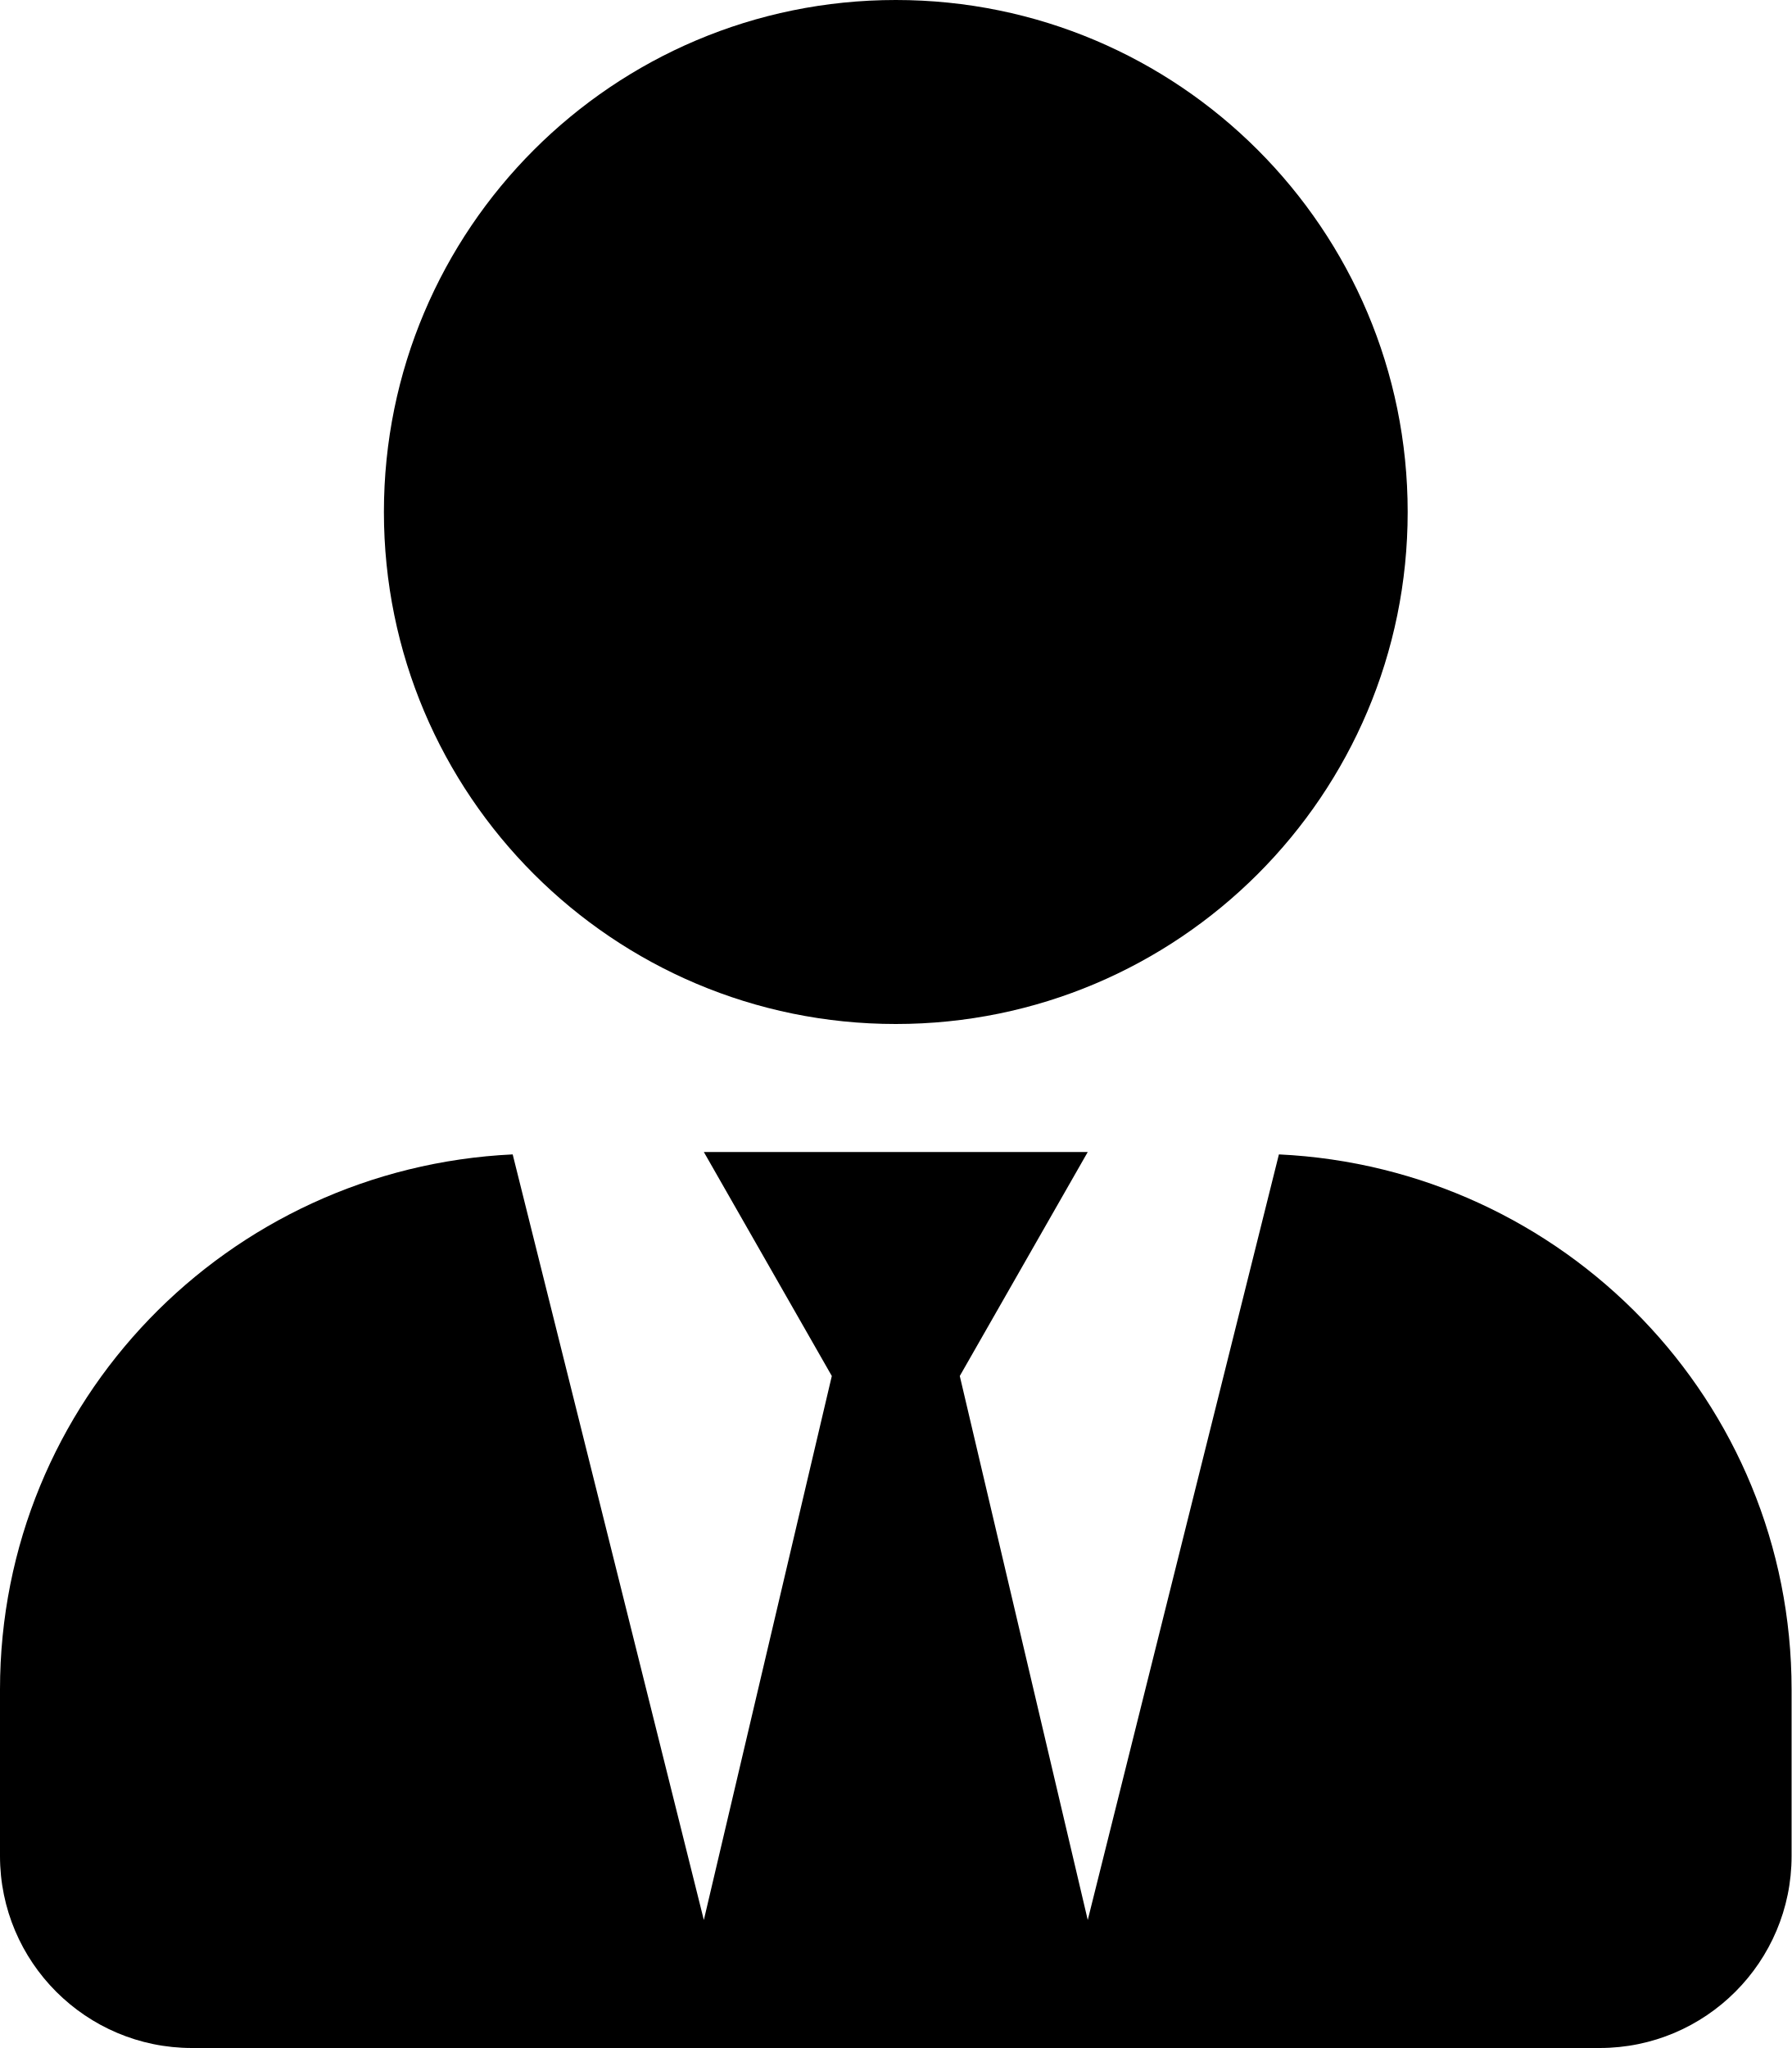
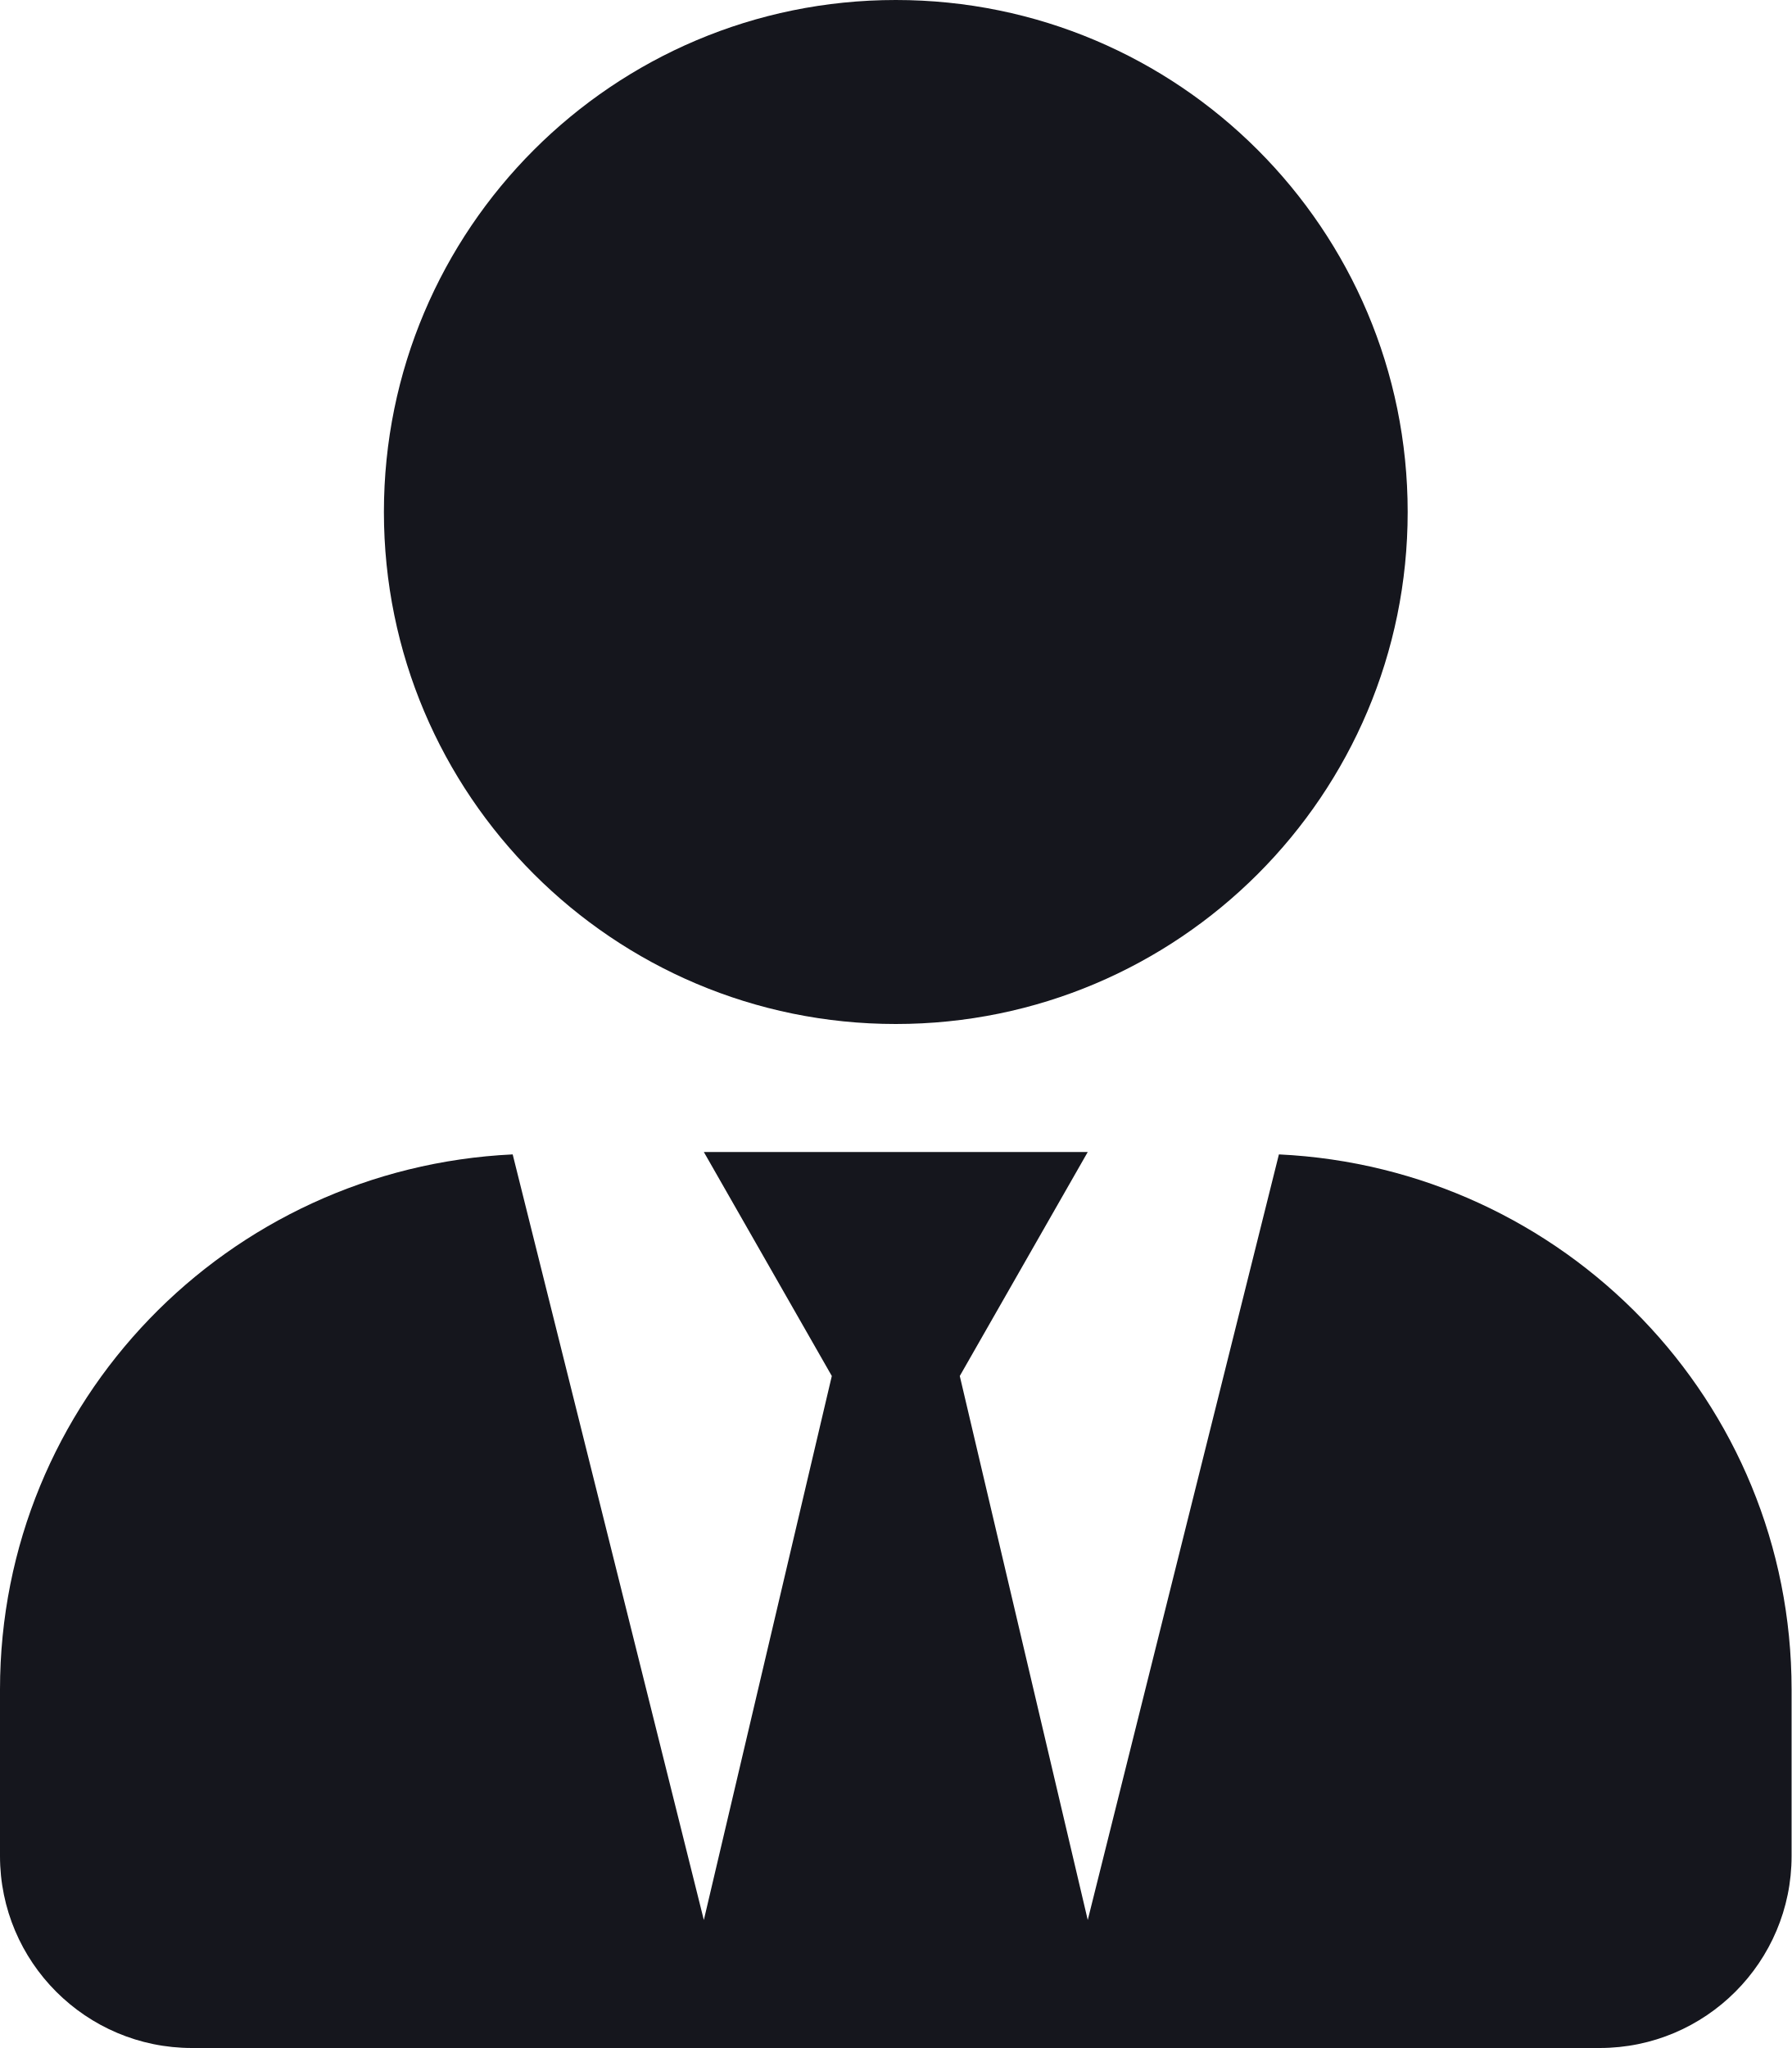
<svg xmlns="http://www.w3.org/2000/svg" aria-hidden="true" focusable="false" data-prefix="fas" data-icon="user-tie" class="svg-inline--fa fa-user-tie fa-w-14" role="img" viewBox="0 0 448 512">
-   <path fill="currentColor" d="M224 256c70.7 0 128-57.3 128-128S294.7 0 224 0 96 57.3 96 128s57.3 128 128 128zm95.8 32.6L272 480l-32-136 32-56h-96l32 56-32 136-47.8-191.4C56.9 292 0 350.3 0 422.4V464c0 26.5 21.5 48 48 48h352c26.5 0 48-21.5 48-48v-41.6c0-72.1-56.9-130.4-128.2-133.8z" />
+   <path fill="#15161d" d="M224 256c70.7 0 128-57.3 128-128S294.7 0 224 0 96 57.3 96 128s57.3 128 128 128zm95.8 32.6L272 480l-32-136 32-56h-96l32 56-32 136-47.8-191.4C56.9 292 0 350.3 0 422.4V464c0 26.5 21.5 48 48 48h352c26.5 0 48-21.5 48-48v-41.6c0-72.1-56.9-130.4-128.2-133.8z" />
</svg>
